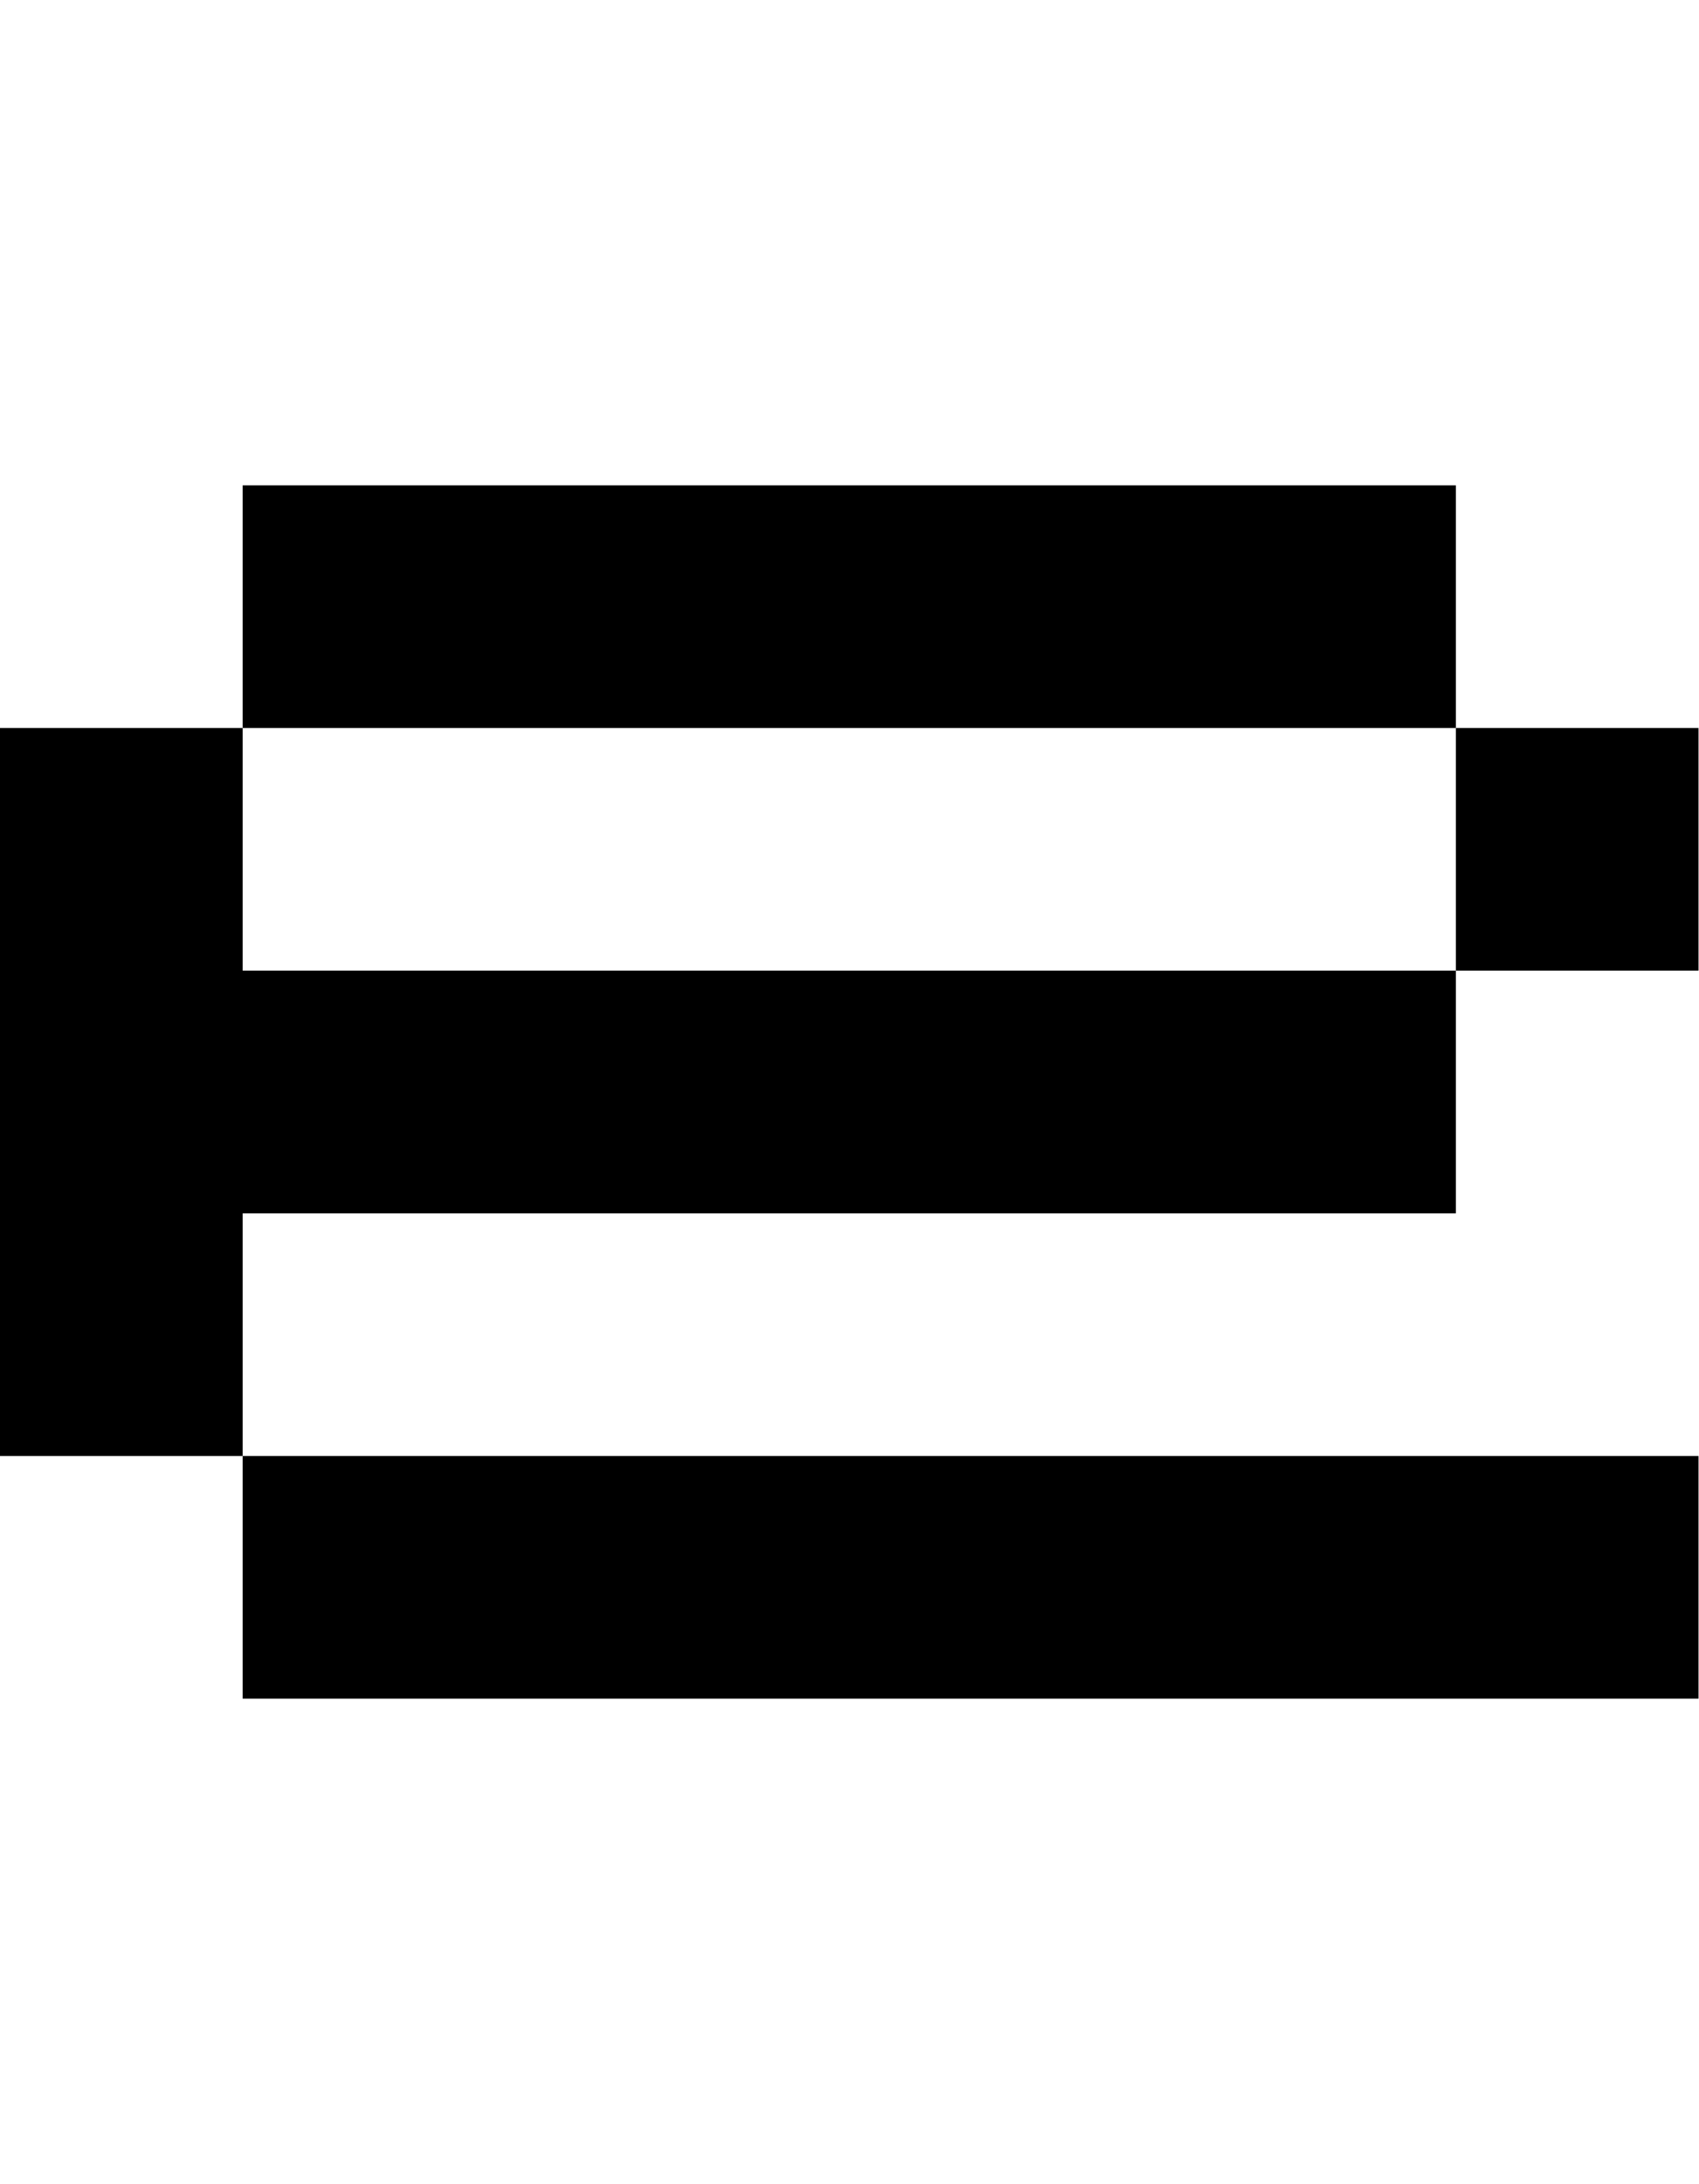
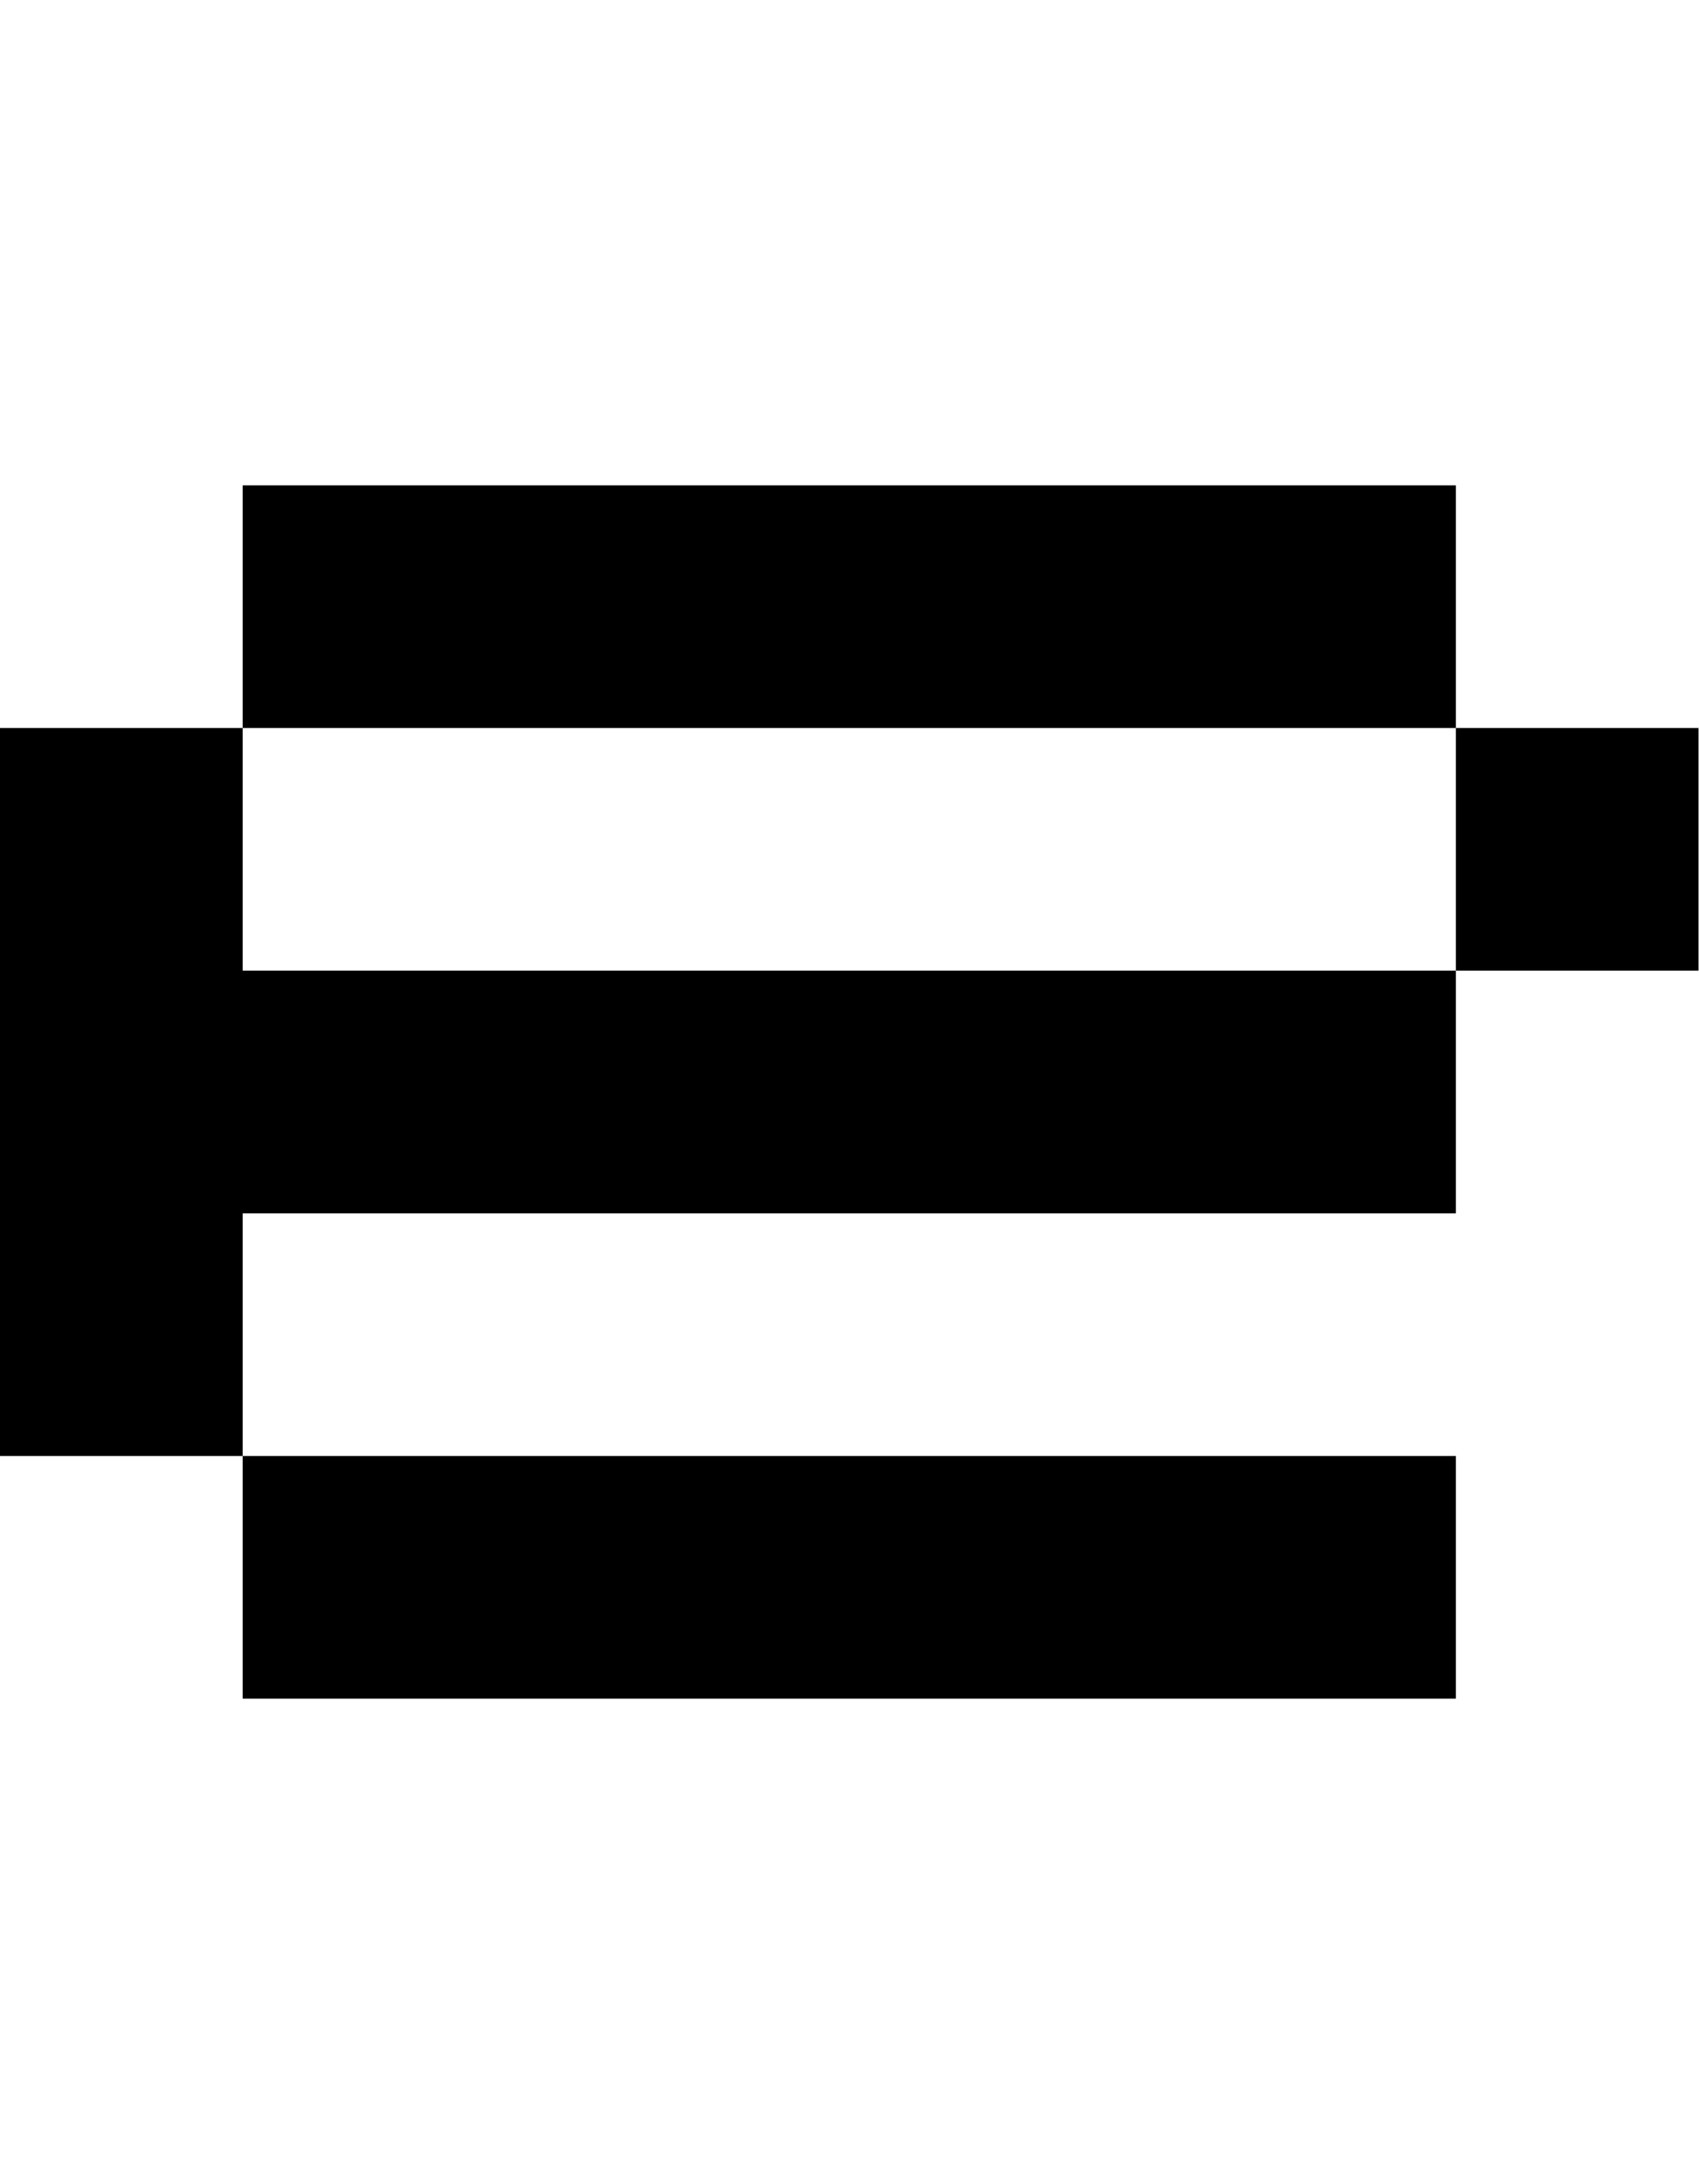
<svg xmlns="http://www.w3.org/2000/svg" viewBox="0,0,7,9">
-   <path d="       M1,3       L1,2       L6,2       L6,3       L7,3       L7,4       L6,4       L6,5       L1,5       L1,6       L7,6       L7,7       L1,7       L1,6       L0,6       L0,3       Z       L1,4       L6,4       L6,3       Z" />
+   <path d="       M1,3       L1,2       L6,2       L6,3       L7,3       L7,4       L6,4       L6,5       L1,5       L1,6       L6,6       L6,7       L1,7       L1,6       L0,6       L0,3       Z       L1,4       L6,4       L6,3" />
</svg>
